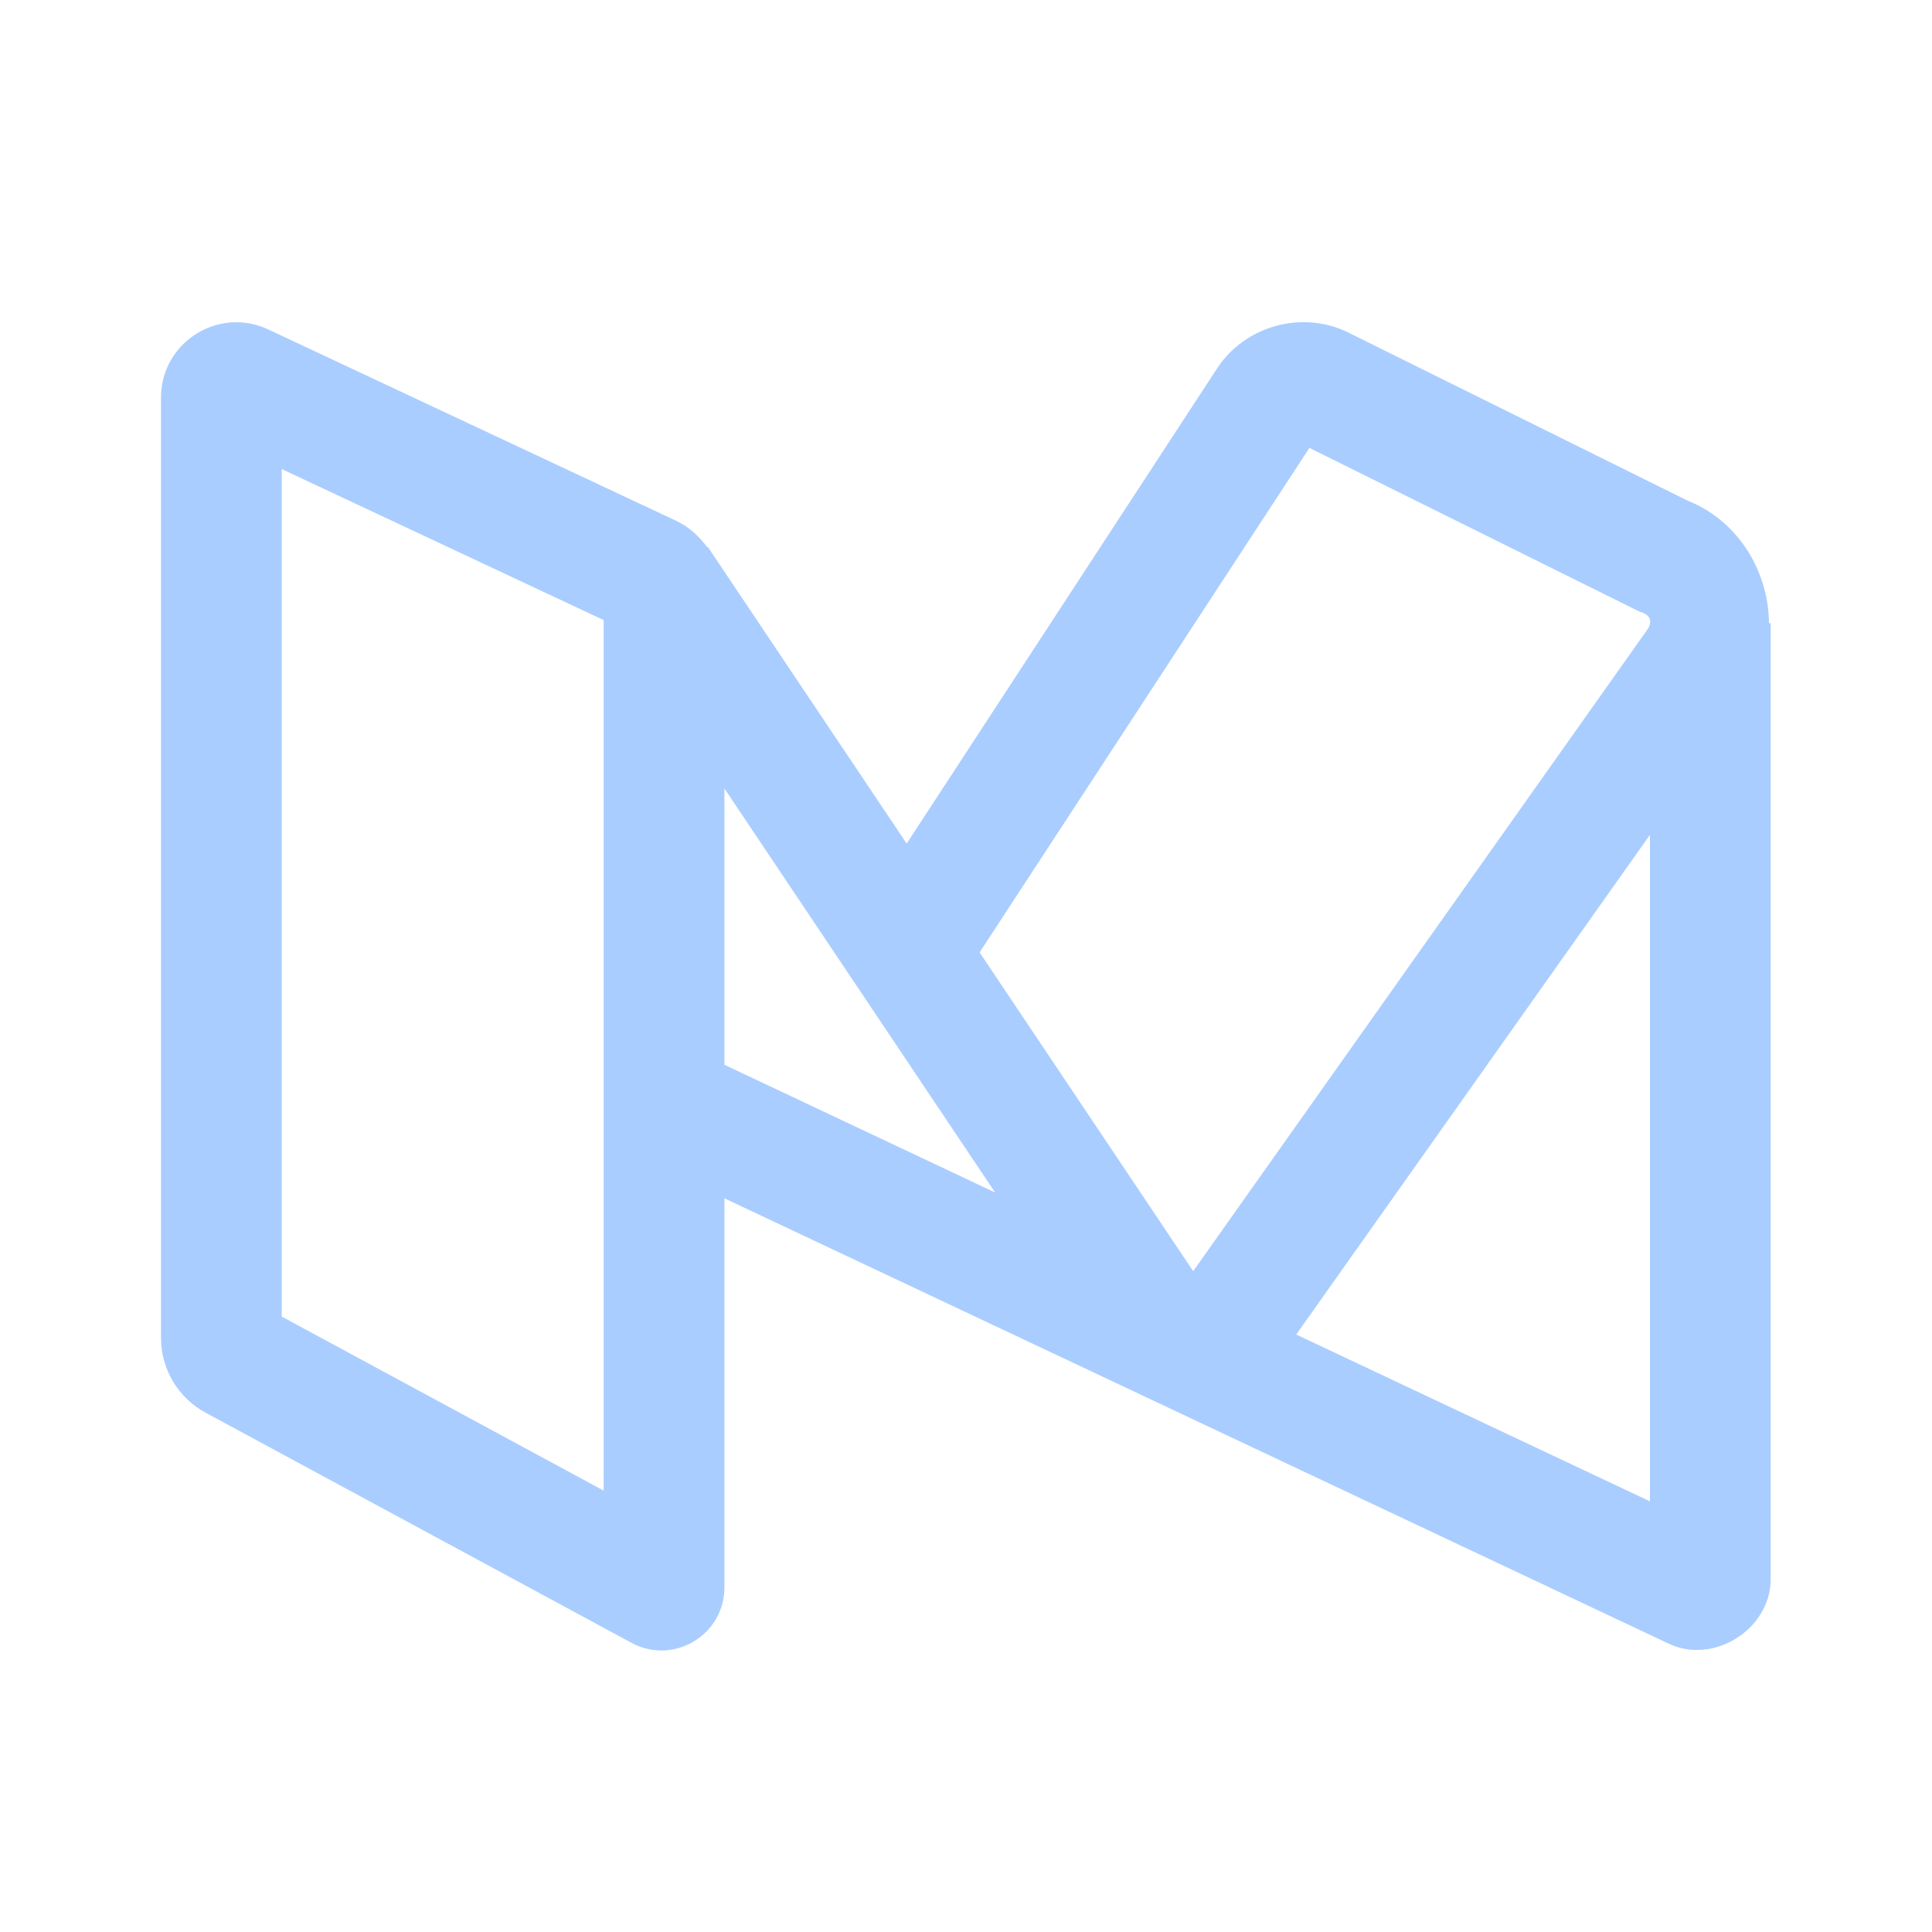
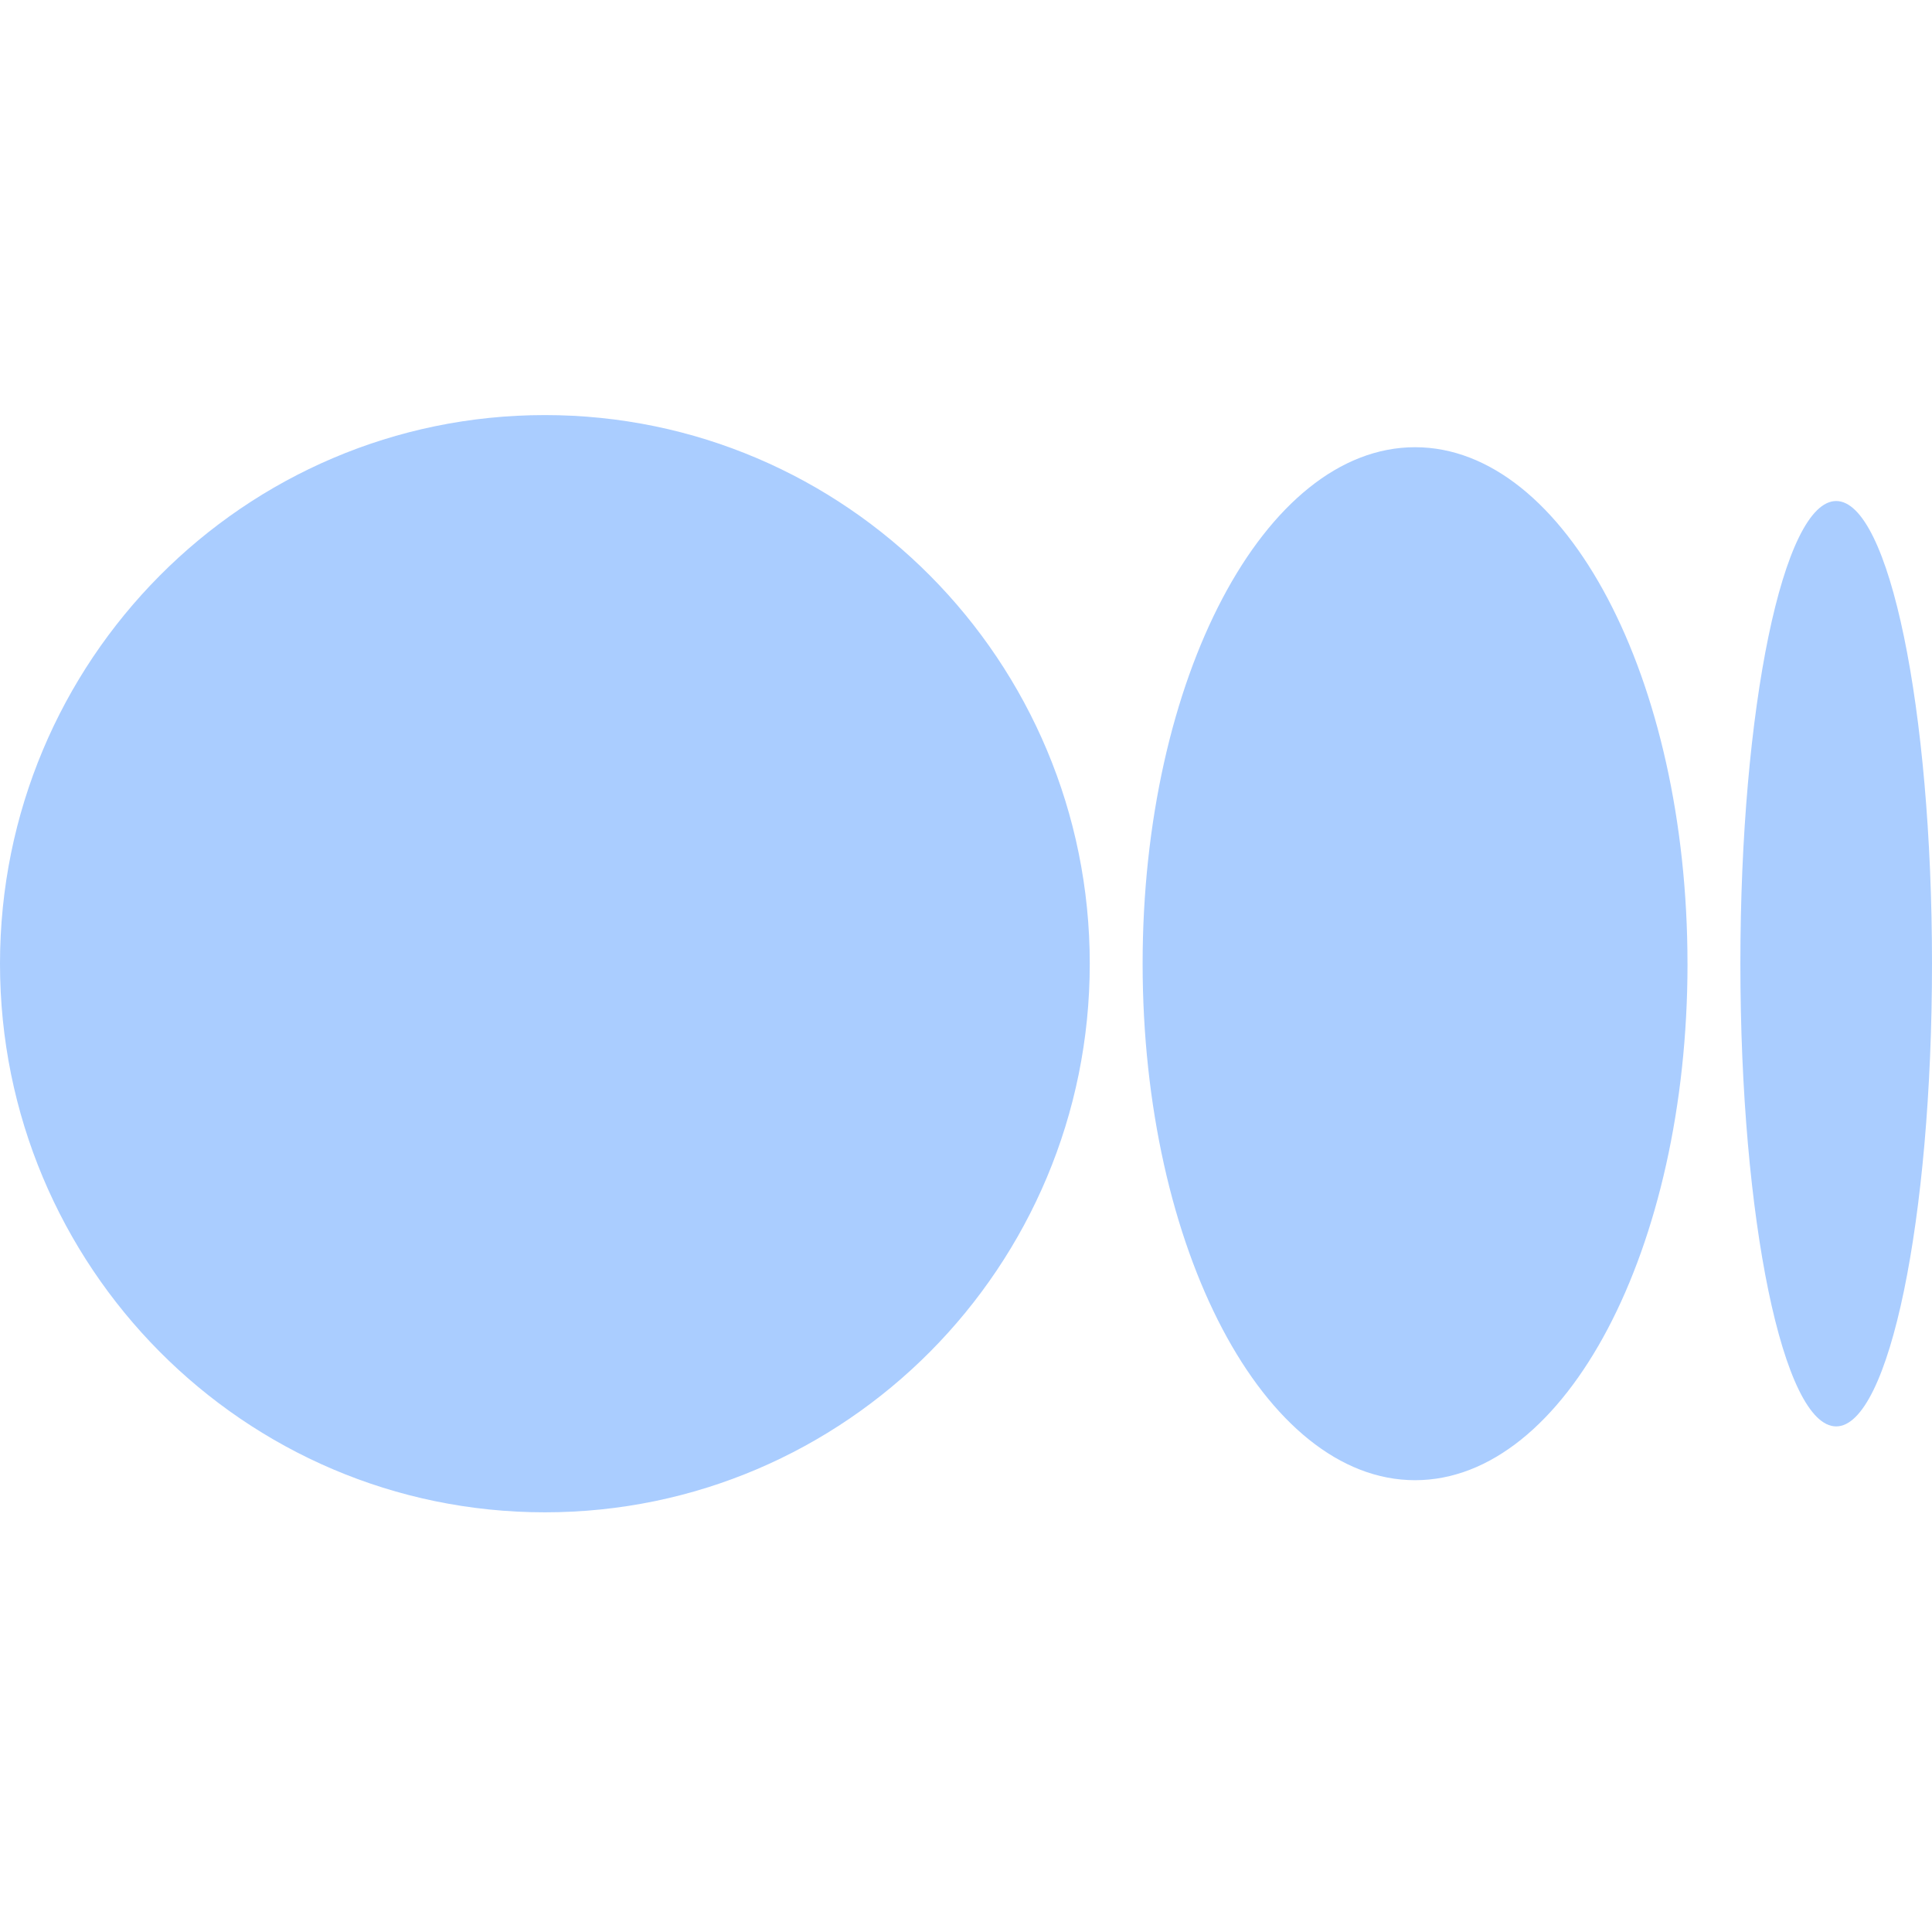
- <svg xmlns="http://www.w3.org/2000/svg" width="32" height="32" viewBox="0 0 24 24" fill="none">
-   <path d="M2.936 4.003C2.443 4.003 2 4.399 2 4.939V16.621C2 17.008 2.213 17.365 2.554 17.549L7.845 20.408C7.965 20.473 8.092 20.503 8.215 20.503C8.625 20.503 8.999 20.174 8.999 19.719V14.886L20.714 20.411C21.276 20.692 21.996 20.243 21.996 19.617V7.742H21.975C21.969 7.085 21.582 6.443 20.915 6.2L20.992 6.233L16.741 4.127L16.736 4.124C16.449 3.987 16.129 3.969 15.838 4.052C15.547 4.135 15.285 4.318 15.113 4.586L11.263 10.479L8.833 6.854V6.853C8.833 6.852 8.832 6.852 8.832 6.852L8.795 6.796L8.788 6.801C8.685 6.66 8.553 6.54 8.388 6.464L3.327 4.09C3.198 4.03 3.065 4.003 2.936 4.003ZM16.266 5.564L20.363 7.596L20.403 7.61C20.476 7.637 20.507 7.685 20.498 7.742H20.496V7.758C20.49 7.777 20.481 7.797 20.466 7.818L20.462 7.824L14.822 15.791L12.169 11.831L16.266 5.564ZM3.5 5.827L7.499 7.703V18.517L3.5 16.355V5.827ZM8.999 9.795L12.362 14.814L8.999 13.227V9.795ZM20.496 10.371V18.65L16.102 16.578L20.496 10.371Z" fill="#AACDFF" />
+ <svg xmlns="http://www.w3.org/2000/svg" id="SvgjsSvg1021" width="288" height="288" version="1.1">
+   <defs id="SvgjsDefs1022" />
+   <g id="SvgjsG1023">
+     <svg width="288" height="288" preserveAspectRatio="xMidYMid" viewBox="0 0 256 146">
+       <path d="M72.201,1.42108547e-14 C112.077,1.42108547e-14 144.399,32.549 144.399,72.696 C144.399,112.844 112.074,145.39 72.201,145.39 C32.328,145.39 0,112.844 0,72.696 C0,32.549 32.325,1.42108547e-14 72.201,1.42108547e-14 Z M187.501,4.258 C207.438,4.258 223.601,34.896 223.601,72.696 L223.604,72.696 C223.604,110.487 207.441,141.134 187.503,141.134 C167.565,141.134 151.403,110.487 151.403,72.696 C151.403,34.906 167.563,4.258 187.501,4.258 Z M243.303,11.387 C250.314,11.387 256,38.836 256,72.696 C256,106.547 250.316,134.006 243.303,134.006 C236.29,134.006 230.609,106.555 230.609,72.696 C230.609,38.838 236.293,11.387 243.303,11.387 Z" fill="#aacdff" class="color000 svgShape" />
+     </svg>
+   </g>
</svg>
